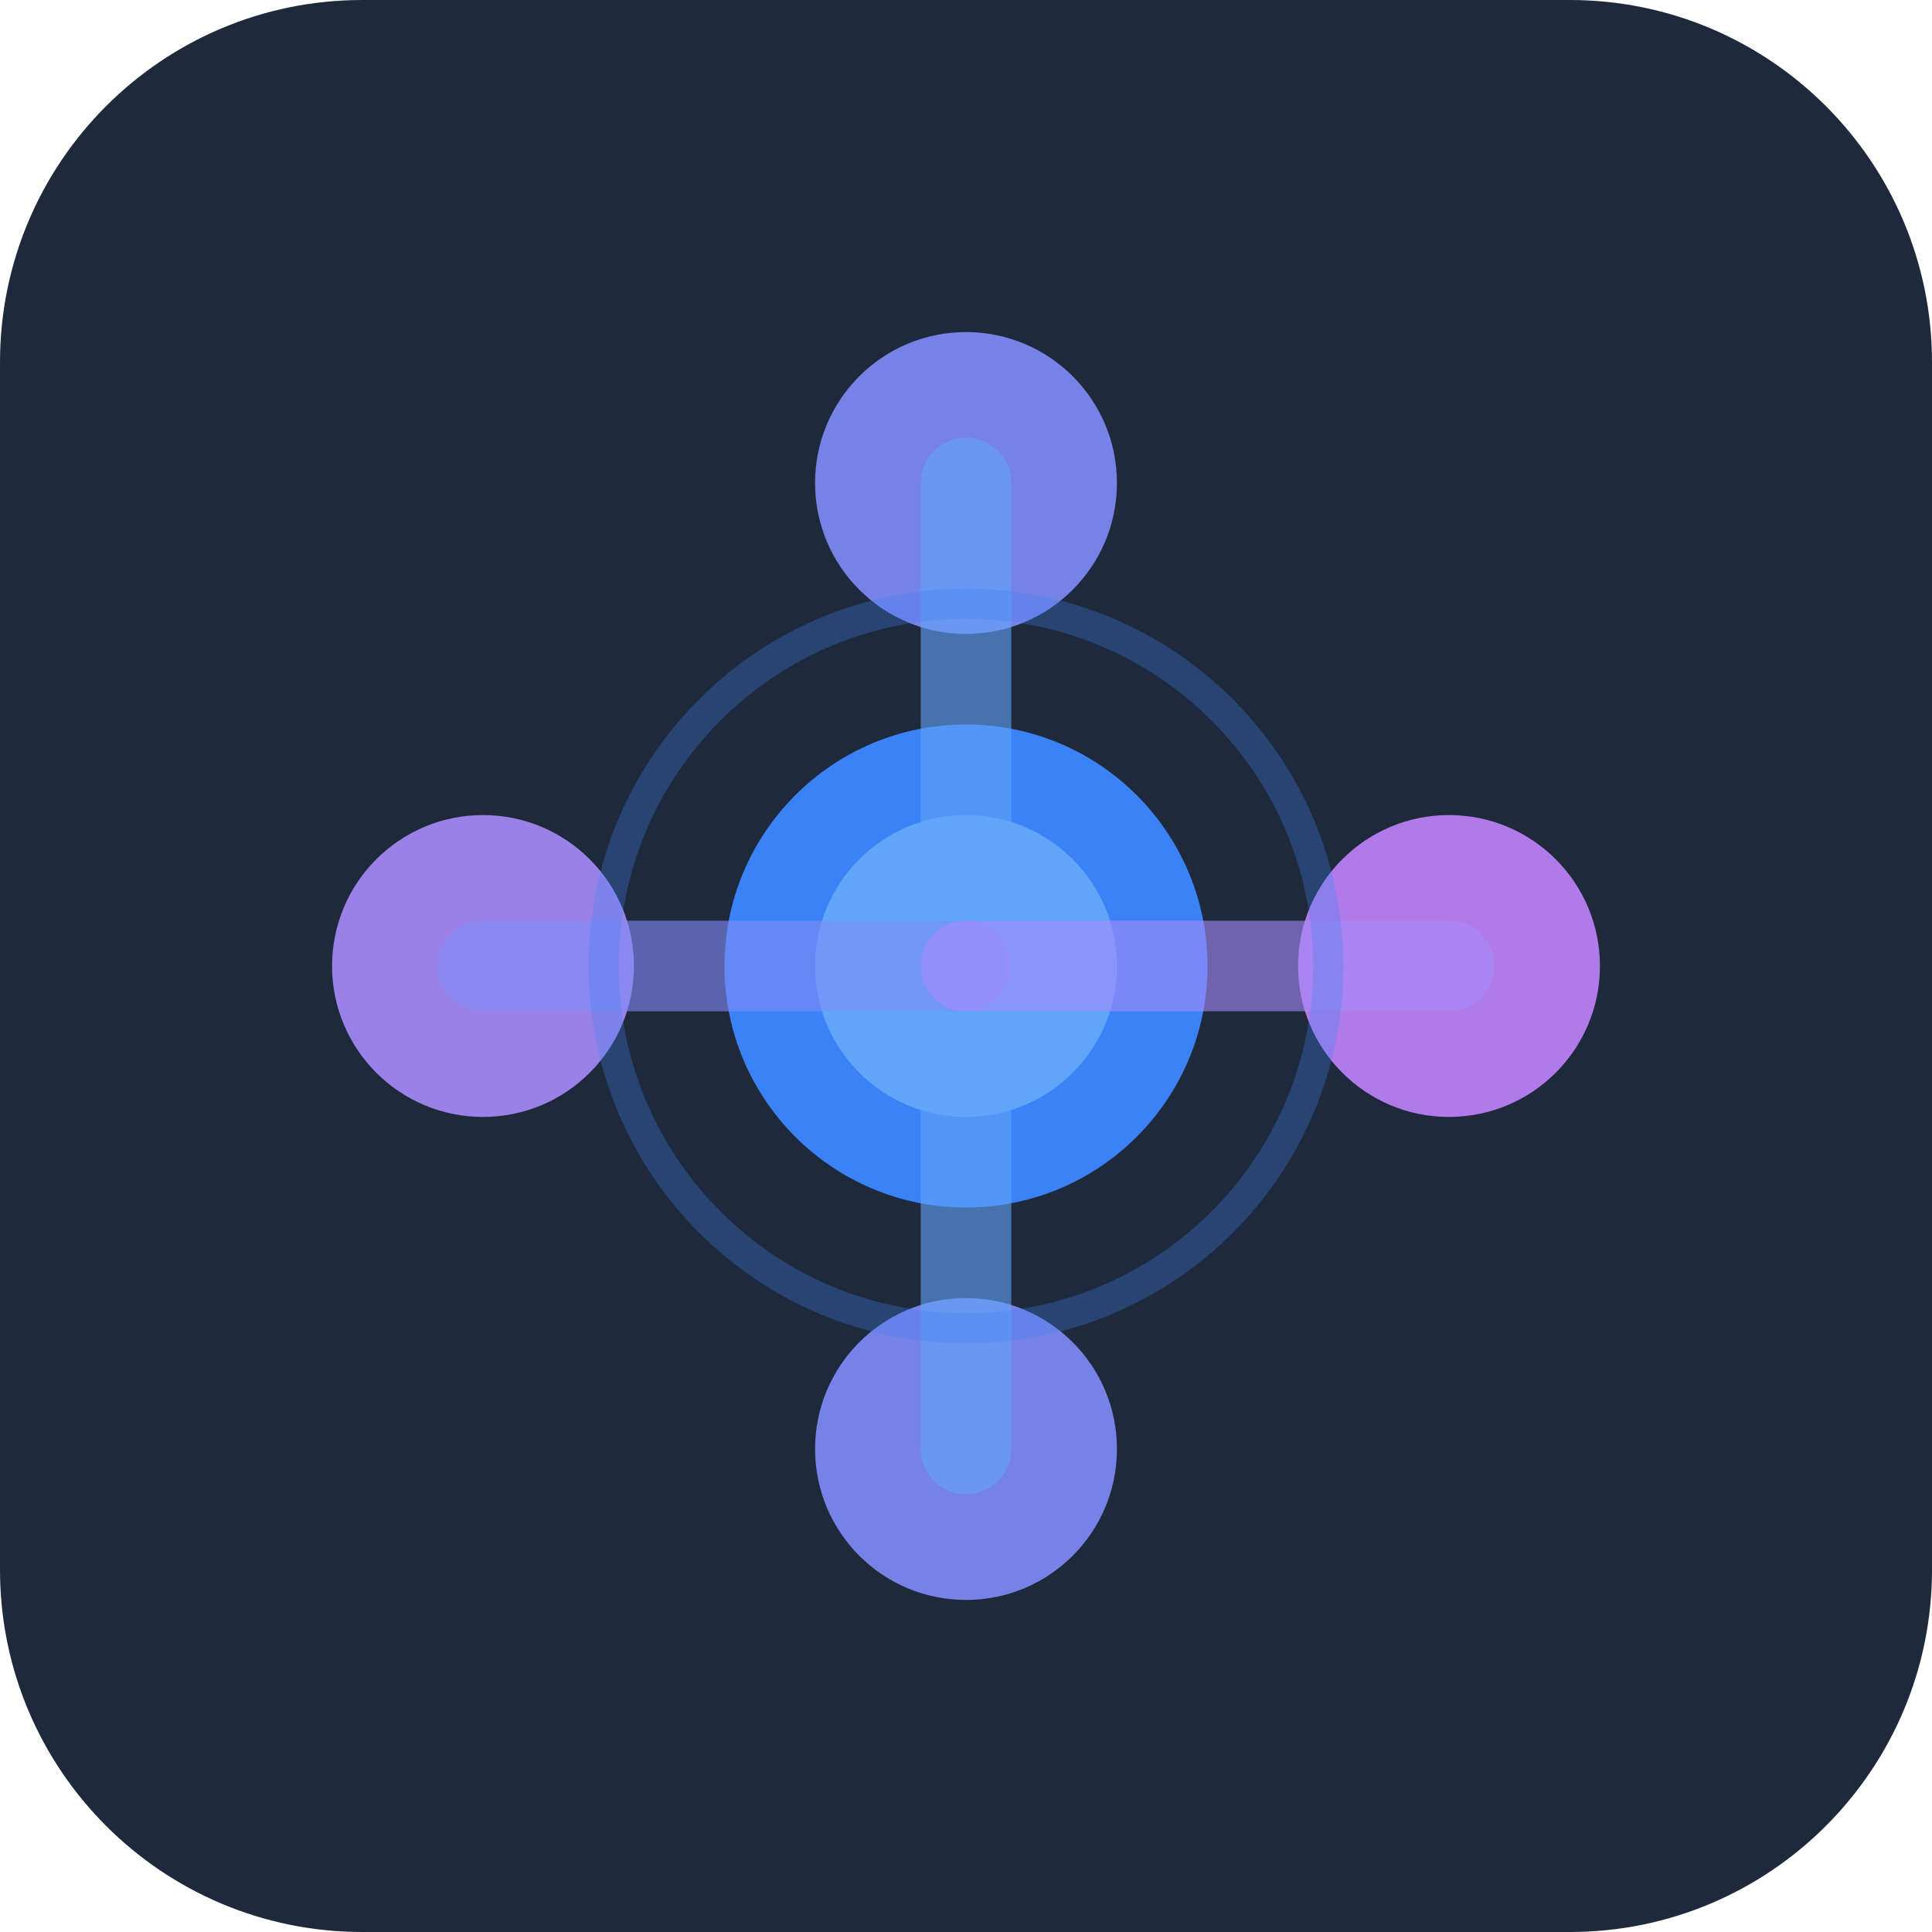
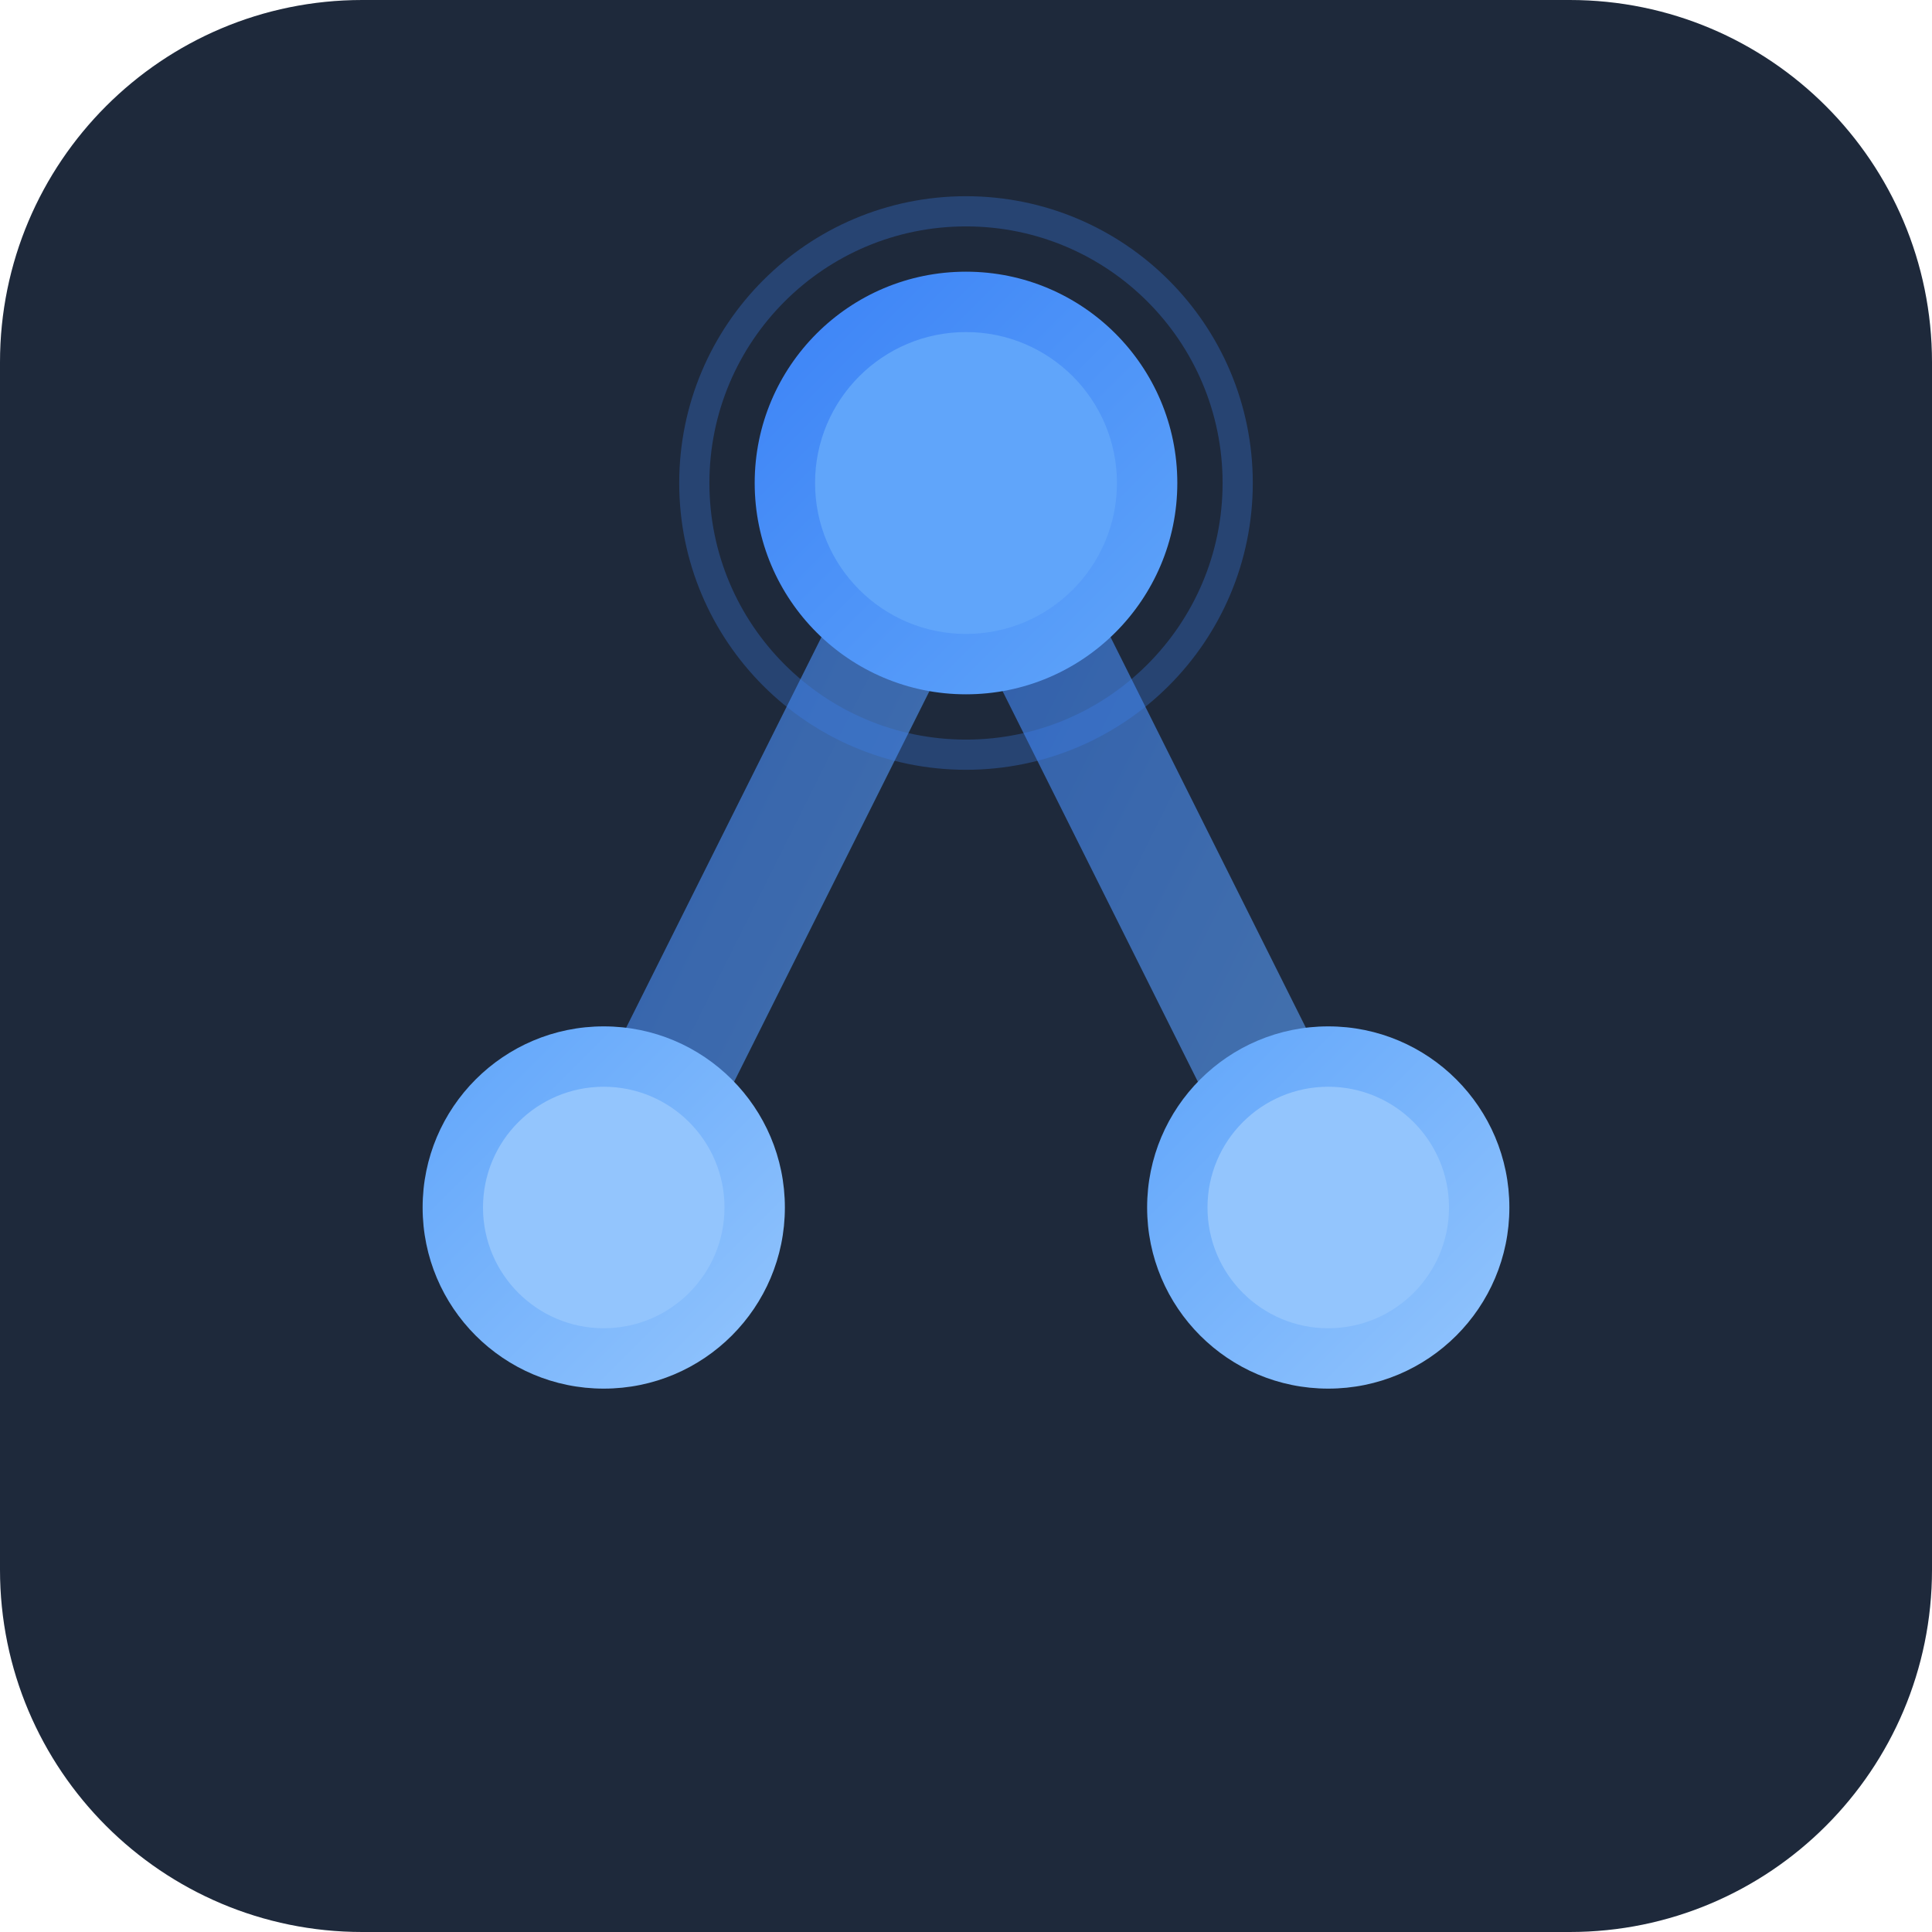
<svg xmlns="http://www.w3.org/2000/svg" width="32" height="32" viewBox="0 0 32 32" fill="none">
  <rect width="32" height="32" rx="6" fill="#1e293b" />
-   <circle cx="16" cy="16" r="4" fill="#3b82f6" />
-   <circle cx="16" cy="16" r="2.5" fill="#60a5fa" />
-   <circle cx="16" cy="8" r="2.5" fill="#818cf8" opacity="0.9" />
-   <circle cx="16" cy="24" r="2.5" fill="#818cf8" opacity="0.9" />
-   <circle cx="8" cy="16" r="2.5" fill="#a78bfa" opacity="0.9" />
-   <circle cx="24" cy="16" r="2.5" fill="#c084fc" opacity="0.9" />
-   <line x1="16" y1="16" x2="16" y2="8" stroke="#60a5fa" stroke-width="1.5" stroke-linecap="round" opacity="0.6" />
-   <line x1="16" y1="16" x2="16" y2="24" stroke="#60a5fa" stroke-width="1.5" stroke-linecap="round" opacity="0.6" />
-   <line x1="16" y1="16" x2="8" y2="16" stroke="#818cf8" stroke-width="1.5" stroke-linecap="round" opacity="0.6" />
-   <line x1="16" y1="16" x2="24" y2="16" stroke="#a78bfa" stroke-width="1.5" stroke-linecap="round" opacity="0.6" />
-   <circle cx="16" cy="16" r="6" fill="none" stroke="#3b82f6" stroke-width="0.5" opacity="0.3" />
+   <g opacity="0.6">
+     <line x1="16" y1="8" x2="10" y2="20" stroke="url(#grad1)" stroke-width="2" stroke-linecap="round" />
+     <line x1="16" y1="8" x2="22" y2="20" stroke="url(#grad1)" stroke-width="2" stroke-linecap="round" />
+     <line x1="10" y1="20" x2="22" y2="20" stroke="url(#grad1)" stroke-width="2" stroke-linecap="round" />
+   </g>
+   <defs>
+     <linearGradient id="grad1" x1="0%" y1="0%" x2="100%" y2="100%">
+       <stop offset="0%" style="stop-color:#3b82f6;stop-opacity:1" />
+       <stop offset="100%" style="stop-color:#60a5fa;stop-opacity:1" />
+     </linearGradient>
+     <linearGradient id="grad2" x1="0%" y1="0%" x2="100%" y2="100%">
+       <stop offset="0%" style="stop-color:#60a5fa;stop-opacity:1" />
+       <stop offset="100%" style="stop-color:#93c5fd;stop-opacity:1" />
+     </linearGradient>
+   </defs>
+   <circle cx="16" cy="8" r="3.5" fill="url(#grad1)" />
+   <circle cx="16" cy="8" r="2.5" fill="#60a5fa" />
+   <circle cx="16" cy="8" r="4.5" fill="none" stroke="#3b82f6" stroke-width="0.5" opacity="0.3" />
+   <circle cx="10" cy="20" r="3" fill="url(#grad2)" />
+   <circle cx="10" cy="20" r="2" fill="#93c5fd" />
+   <circle cx="22" cy="20" r="3" fill="url(#grad2)" />
+   <circle cx="22" cy="20" r="2" fill="#93c5fd" />
</svg>
